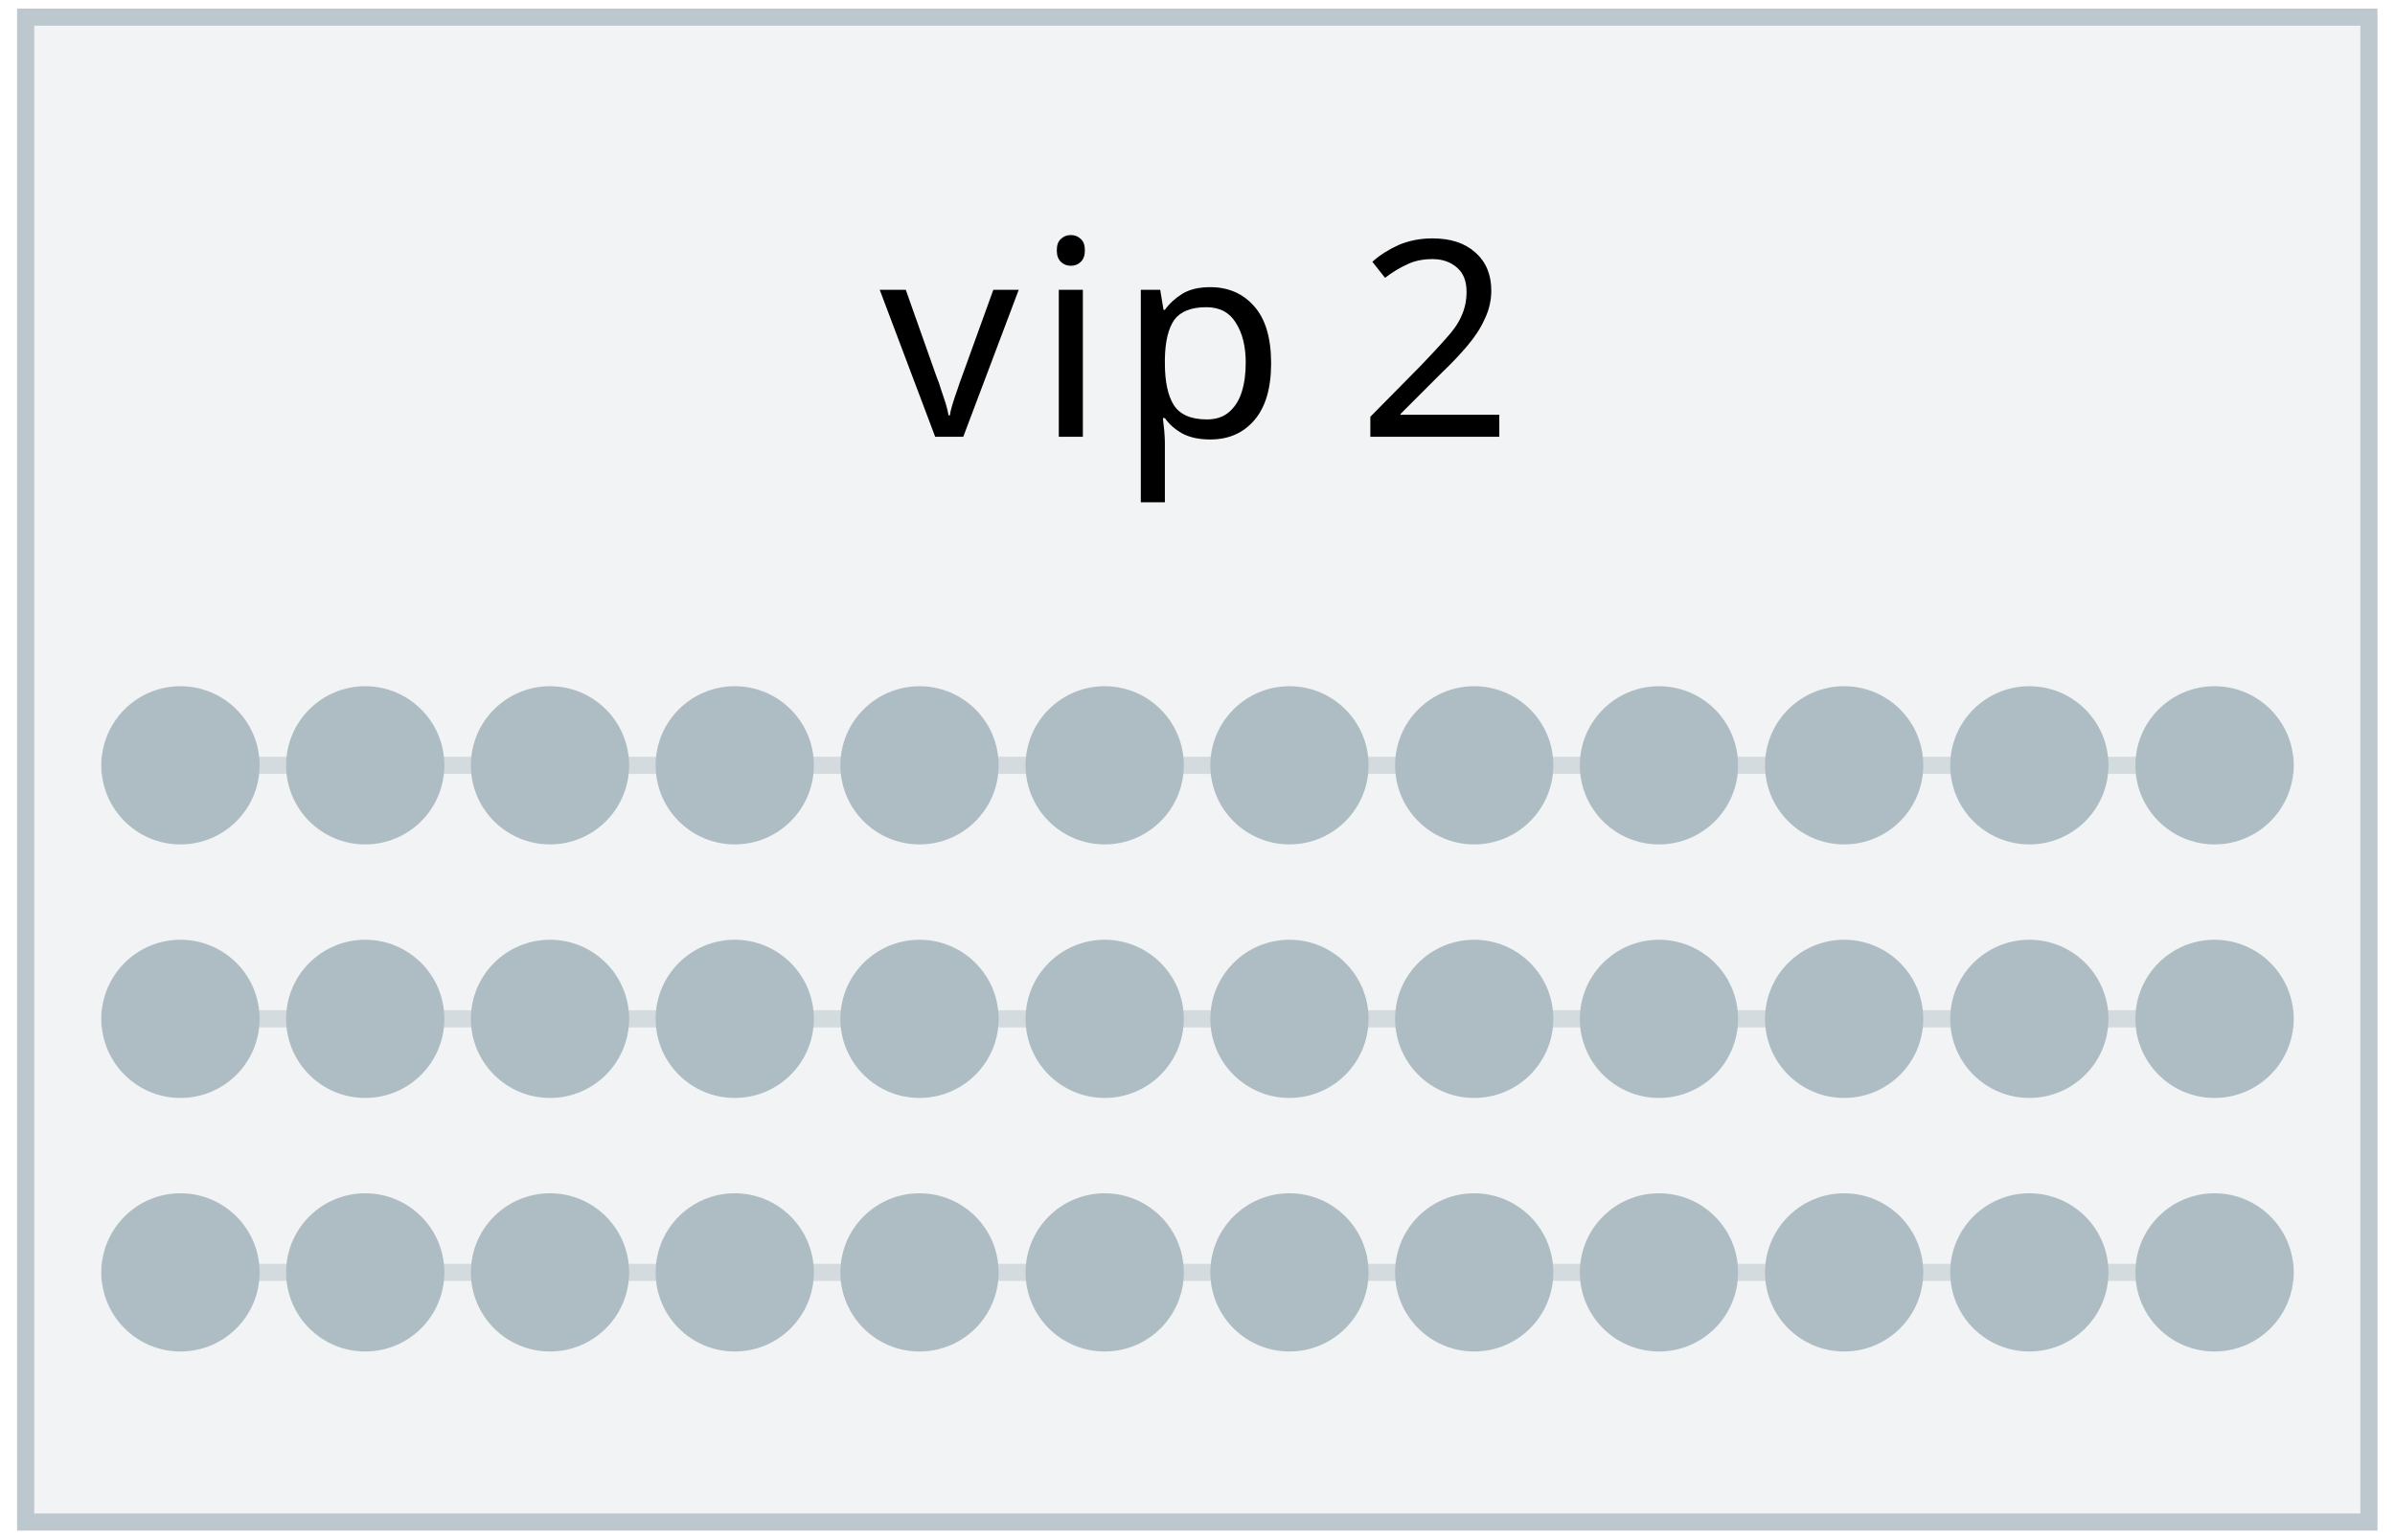
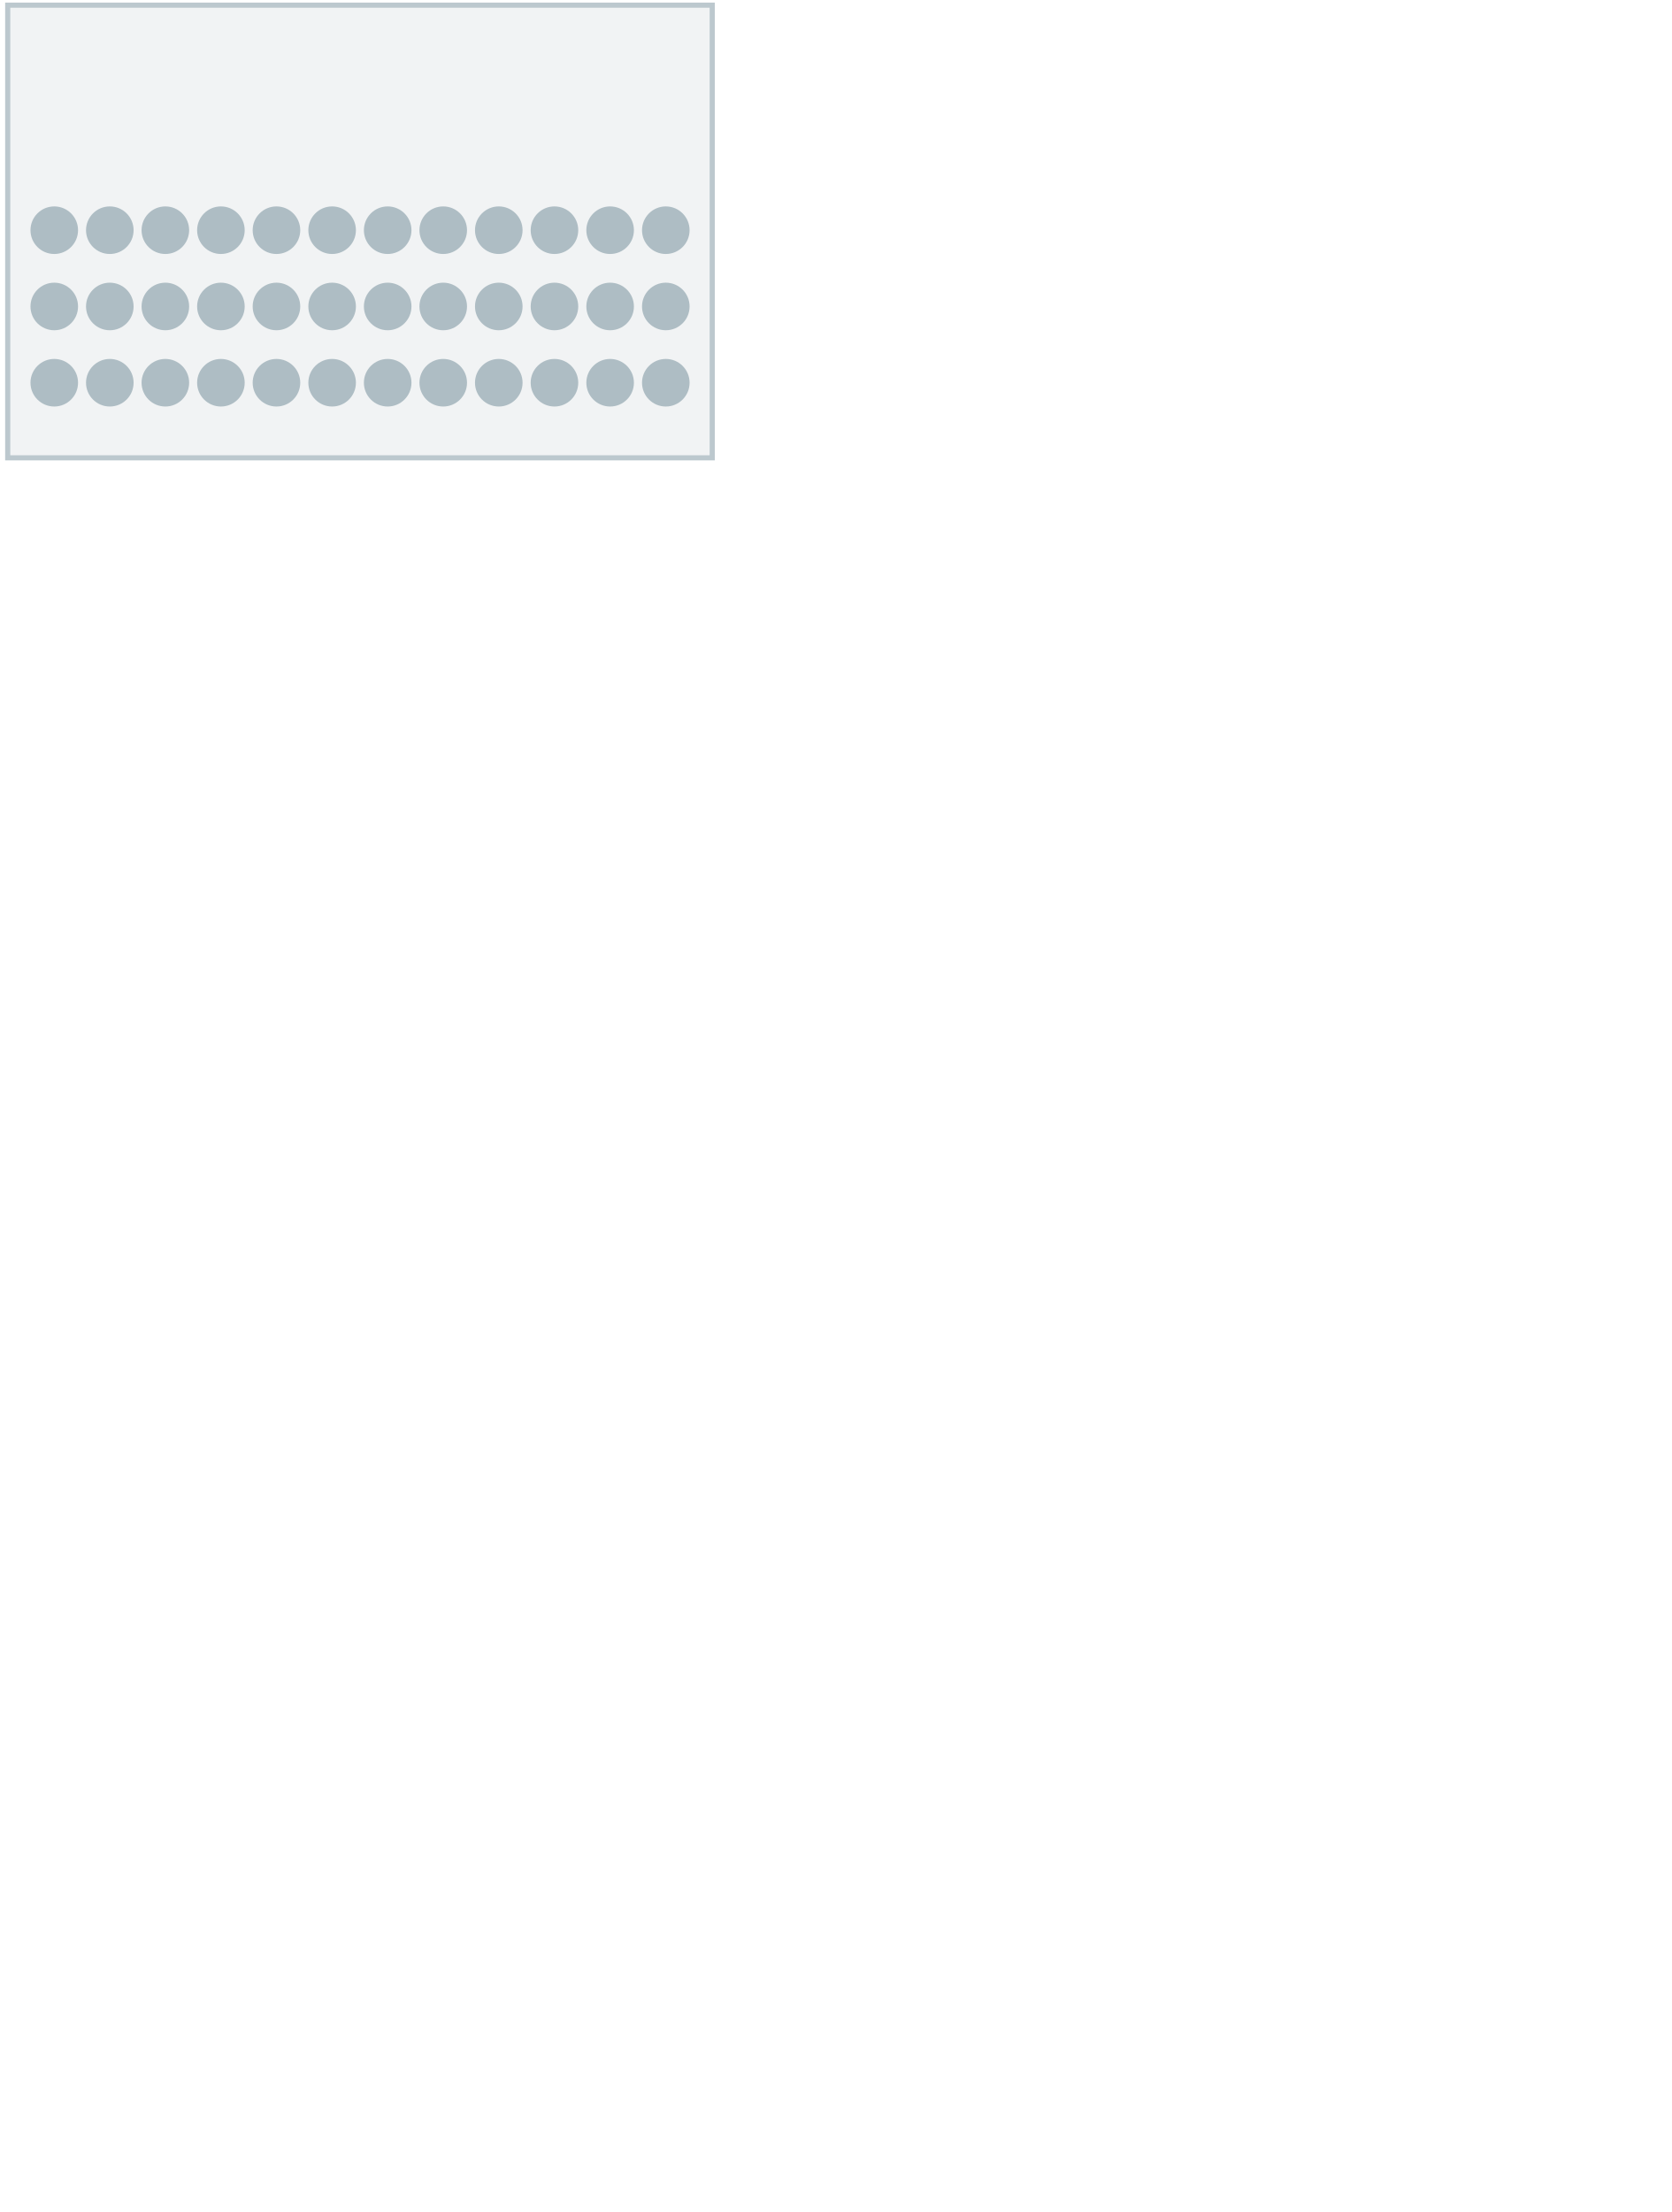
- <svg xmlns="http://www.w3.org/2000/svg" version="1.1" id="Layer_1" x="0px" y="0px" width="56px" height="36px" viewBox="0 0 56 36" enable-background="new 0 0 56 36" xml:space="preserve">
-   <g>
-     <rect x="10.4" y="-9.39" transform="matrix(-1.836970e-16 1 -1 -1.836970e-16 46 -10)" fill="#F1F3F4" stroke="#BCC8CE" stroke-width="0.4" stroke-linecap="round" stroke-miterlimit="10" width="35.2" height="54.79" />
-     <g>
-       <g>
-         <line fill="none" stroke="#D3DBDF" stroke-width="0.4" stroke-miterlimit="10" x1="53.63" y1="29.76" x2="2.37" y2="29.76" />
-       </g>
-       <g>
-         <line fill="none" stroke="#D3DBDF" stroke-width="0.4" stroke-miterlimit="10" x1="53.63" y1="23.83" x2="2.37" y2="23.83" />
-       </g>
-       <g>
-         <line fill="none" stroke="#D3DBDF" stroke-width="0.4" stroke-miterlimit="10" x1="53.63" y1="17.9" x2="2.37" y2="17.9" />
-       </g>
-     </g>
-     <g>
-       <text transform="matrix(0.9999 0 0 1 20.5699 10.2163)">
-         <tspan x="0" y="0" font-family="'OpenSans-Semibold'" font-size="6.4px">v</tspan>
-         <tspan x="3.64" y="0" font-family="'OpenSans-Semibold'" font-size="6.4px">i</tspan>
-         <tspan x="5.56" y="0" font-family="'OpenSans-Semibold'" font-size="6.4px">p 2</tspan>
-       </text>
-     </g>
-     <g>
-       <g>
-         <circle fill="#AEBDC4" cx="4.22" cy="17.9" r="1.85" />
-         <circle fill="#AEBDC4" cx="8.54" cy="17.9" r="1.85" />
-         <circle fill="#AEBDC4" cx="12.86" cy="17.9" r="1.85" />
-         <circle fill="#AEBDC4" cx="17.18" cy="17.9" r="1.85" />
-         <circle fill="#AEBDC4" cx="21.5" cy="17.9" r="1.85" />
-         <circle fill="#AEBDC4" cx="25.83" cy="17.9" r="1.85" />
-         <circle fill="#AEBDC4" cx="30.15" cy="17.9" r="1.85" />
-         <circle fill="#AEBDC4" cx="34.47" cy="17.9" r="1.85" />
-         <circle fill="#AEBDC4" cx="38.79" cy="17.9" r="1.85" />
-         <circle fill="#AEBDC4" cx="43.12" cy="17.9" r="1.85" />
-         <circle fill="#AEBDC4" cx="47.45" cy="17.9" r="1.85" />
-         <circle fill="#AEBDC4" cx="51.78" cy="17.9" r="1.85" />
-       </g>
-       <g>
-         <circle fill="#AEBDC4" cx="4.22" cy="23.83" r="1.85" />
-         <circle fill="#AEBDC4" cx="8.54" cy="23.83" r="1.85" />
-         <circle fill="#AEBDC4" cx="12.86" cy="23.83" r="1.85" />
-         <circle fill="#AEBDC4" cx="17.18" cy="23.83" r="1.85" />
-         <circle fill="#AEBDC4" cx="21.5" cy="23.83" r="1.85" />
-         <circle fill="#AEBDC4" cx="25.83" cy="23.83" r="1.85" />
-         <circle fill="#AEBDC4" cx="30.15" cy="23.83" r="1.85" />
-         <circle fill="#AEBDC4" cx="34.47" cy="23.83" r="1.85" />
-         <circle fill="#AEBDC4" cx="38.79" cy="23.83" r="1.85" />
-         <circle fill="#AEBDC4" cx="43.12" cy="23.83" r="1.85" />
-         <circle fill="#AEBDC4" cx="47.45" cy="23.83" r="1.85" />
-         <circle fill="#AEBDC4" cx="51.78" cy="23.83" r="1.85" />
-       </g>
-       <g>
-         <circle fill="#AEBDC4" cx="4.22" cy="29.76" r="1.85" />
-         <circle fill="#AEBDC4" cx="8.54" cy="29.76" r="1.85" />
-         <circle fill="#AEBDC4" cx="12.86" cy="29.76" r="1.85" />
-         <circle fill="#AEBDC4" cx="17.18" cy="29.76" r="1.85" />
-         <circle fill="#AEBDC4" cx="21.5" cy="29.76" r="1.85" />
-         <circle fill="#AEBDC4" cx="25.83" cy="29.76" r="1.85" />
-         <circle fill="#AEBDC4" cx="30.15" cy="29.76" r="1.85" />
-         <circle fill="#AEBDC4" cx="34.47" cy="29.76" r="1.85" />
-         <circle fill="#AEBDC4" cx="38.79" cy="29.76" r="1.85" />
-         <circle fill="#AEBDC4" cx="43.12" cy="29.76" r="1.85" />
-         <circle fill="#AEBDC4" cx="47.45" cy="29.76" r="1.85" />
-         <circle fill="#AEBDC4" cx="51.78" cy="29.76" r="1.85" />
-       </g>
-     </g>
+ <svg xmlns="http://www.w3.org/2000/svg" viewBox="0 0 130 172">
+   <path fill="#F1F3F4" stroke="#BCC8CE" stroke-width=".4" stroke-linecap="round" stroke-miterlimit="10" d="M55.39.4v35.2H.6V.4h54.79z" />
+   <g fill="#AEBDC4">
+     <circle cx="4.22" cy="17.9" r="1.85" />
+     <circle cx="8.54" cy="17.9" r="1.85" />
+     <circle cx="12.86" cy="17.9" r="1.85" />
+     <circle cx="17.18" cy="17.9" r="1.85" />
+     <circle cx="21.5" cy="17.9" r="1.85" />
+     <circle cx="25.83" cy="17.9" r="1.85" />
+     <circle cx="30.15" cy="17.9" r="1.85" />
+     <circle cx="34.47" cy="17.9" r="1.85" />
+     <circle cx="38.79" cy="17.9" r="1.85" />
+     <circle cx="43.12" cy="17.9" r="1.85" />
+     <circle cx="47.45" cy="17.9" r="1.85" />
+     <circle cx="51.78" cy="17.9" r="1.85" />
+     <circle cx="4.22" cy="23.83" r="1.85" />
+     <circle cx="8.54" cy="23.83" r="1.85" />
+     <circle cx="12.86" cy="23.83" r="1.85" />
+     <circle cx="17.18" cy="23.83" r="1.85" />
+     <circle cx="21.5" cy="23.83" r="1.85" />
+     <circle cx="25.83" cy="23.83" r="1.85" />
+     <circle cx="30.15" cy="23.83" r="1.85" />
+     <circle cx="34.47" cy="23.83" r="1.85" />
+     <circle cx="38.79" cy="23.83" r="1.85" />
+     <circle cx="43.12" cy="23.83" r="1.85" />
+     <circle cx="47.45" cy="23.83" r="1.85" />
+     <circle cx="51.78" cy="23.83" r="1.85" />
+     <circle cx="4.22" cy="29.76" r="1.85" />
+     <circle cx="8.54" cy="29.76" r="1.85" />
+     <circle cx="12.86" cy="29.76" r="1.85" />
+     <circle cx="17.18" cy="29.76" r="1.85" />
+     <circle cx="21.5" cy="29.76" r="1.85" />
+     <circle cx="25.83" cy="29.76" r="1.85" />
+     <circle cx="30.15" cy="29.76" r="1.85" />
+     <circle cx="34.47" cy="29.76" r="1.85" />
+     <circle cx="38.79" cy="29.76" r="1.85" />
+     <circle cx="43.12" cy="29.76" r="1.85" />
+     <circle cx="47.45" cy="29.76" r="1.85" />
+     <circle cx="51.78" cy="29.76" r="1.85" />
  </g>
</svg>
